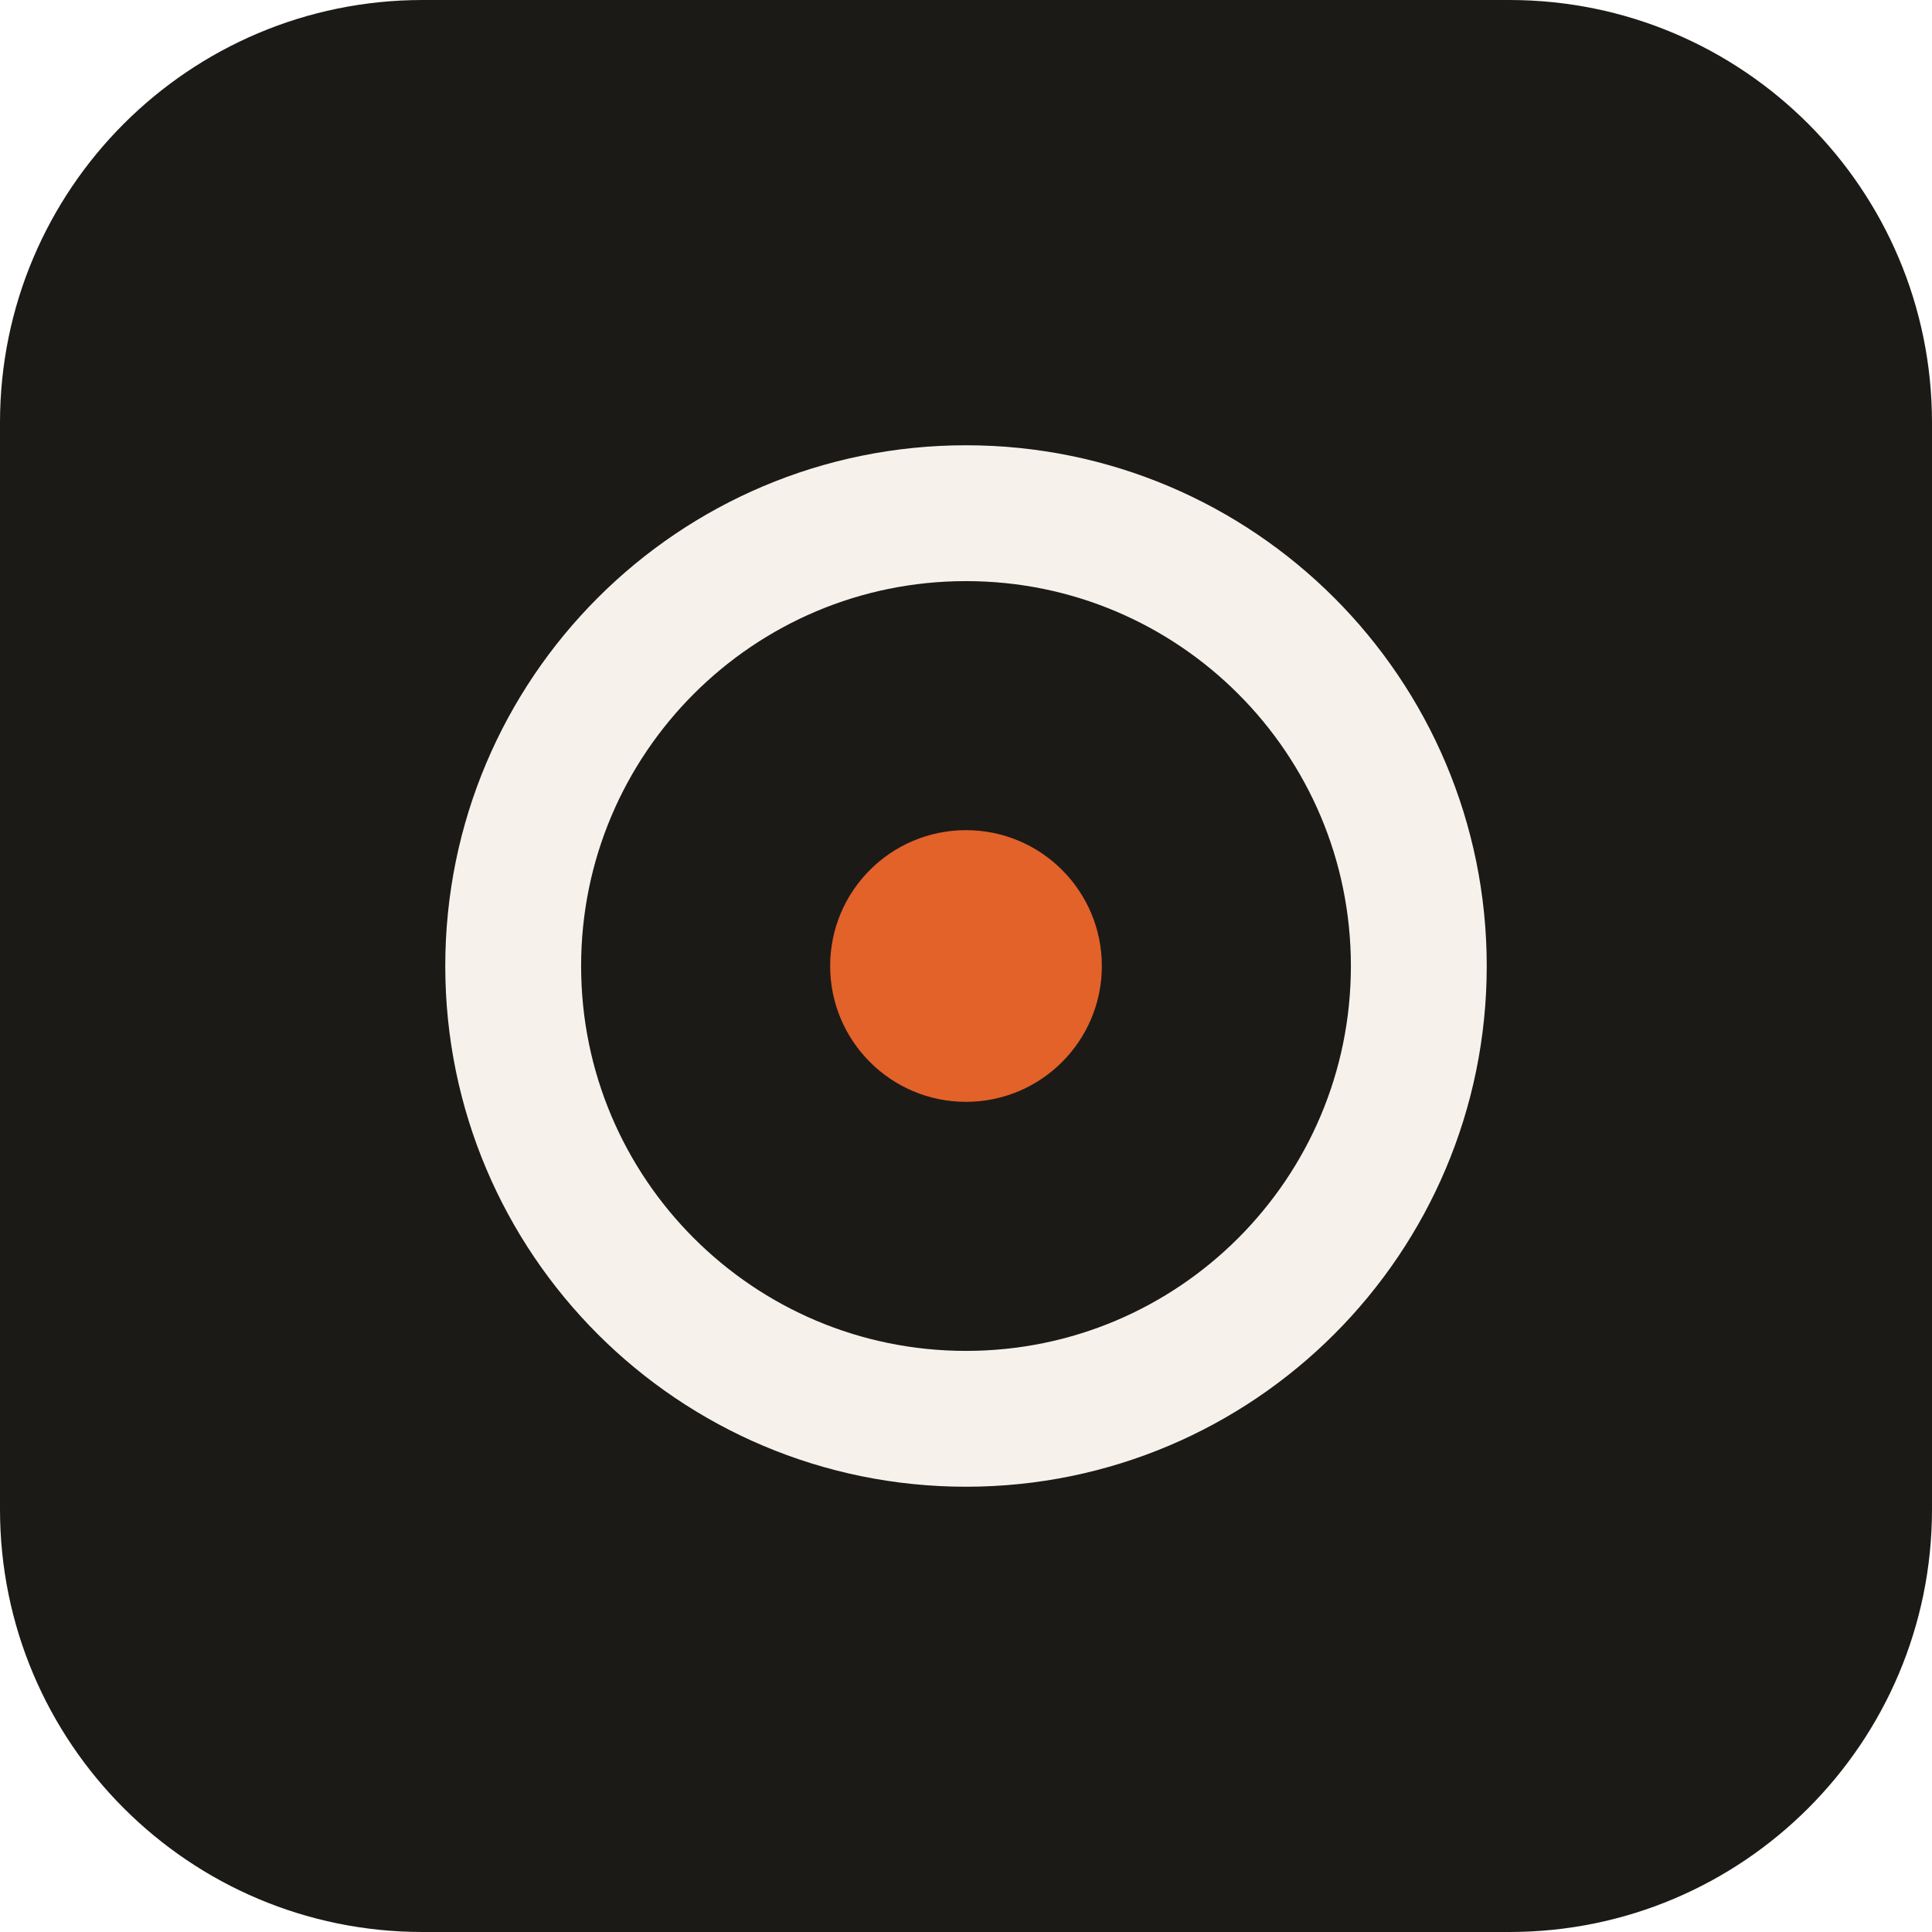
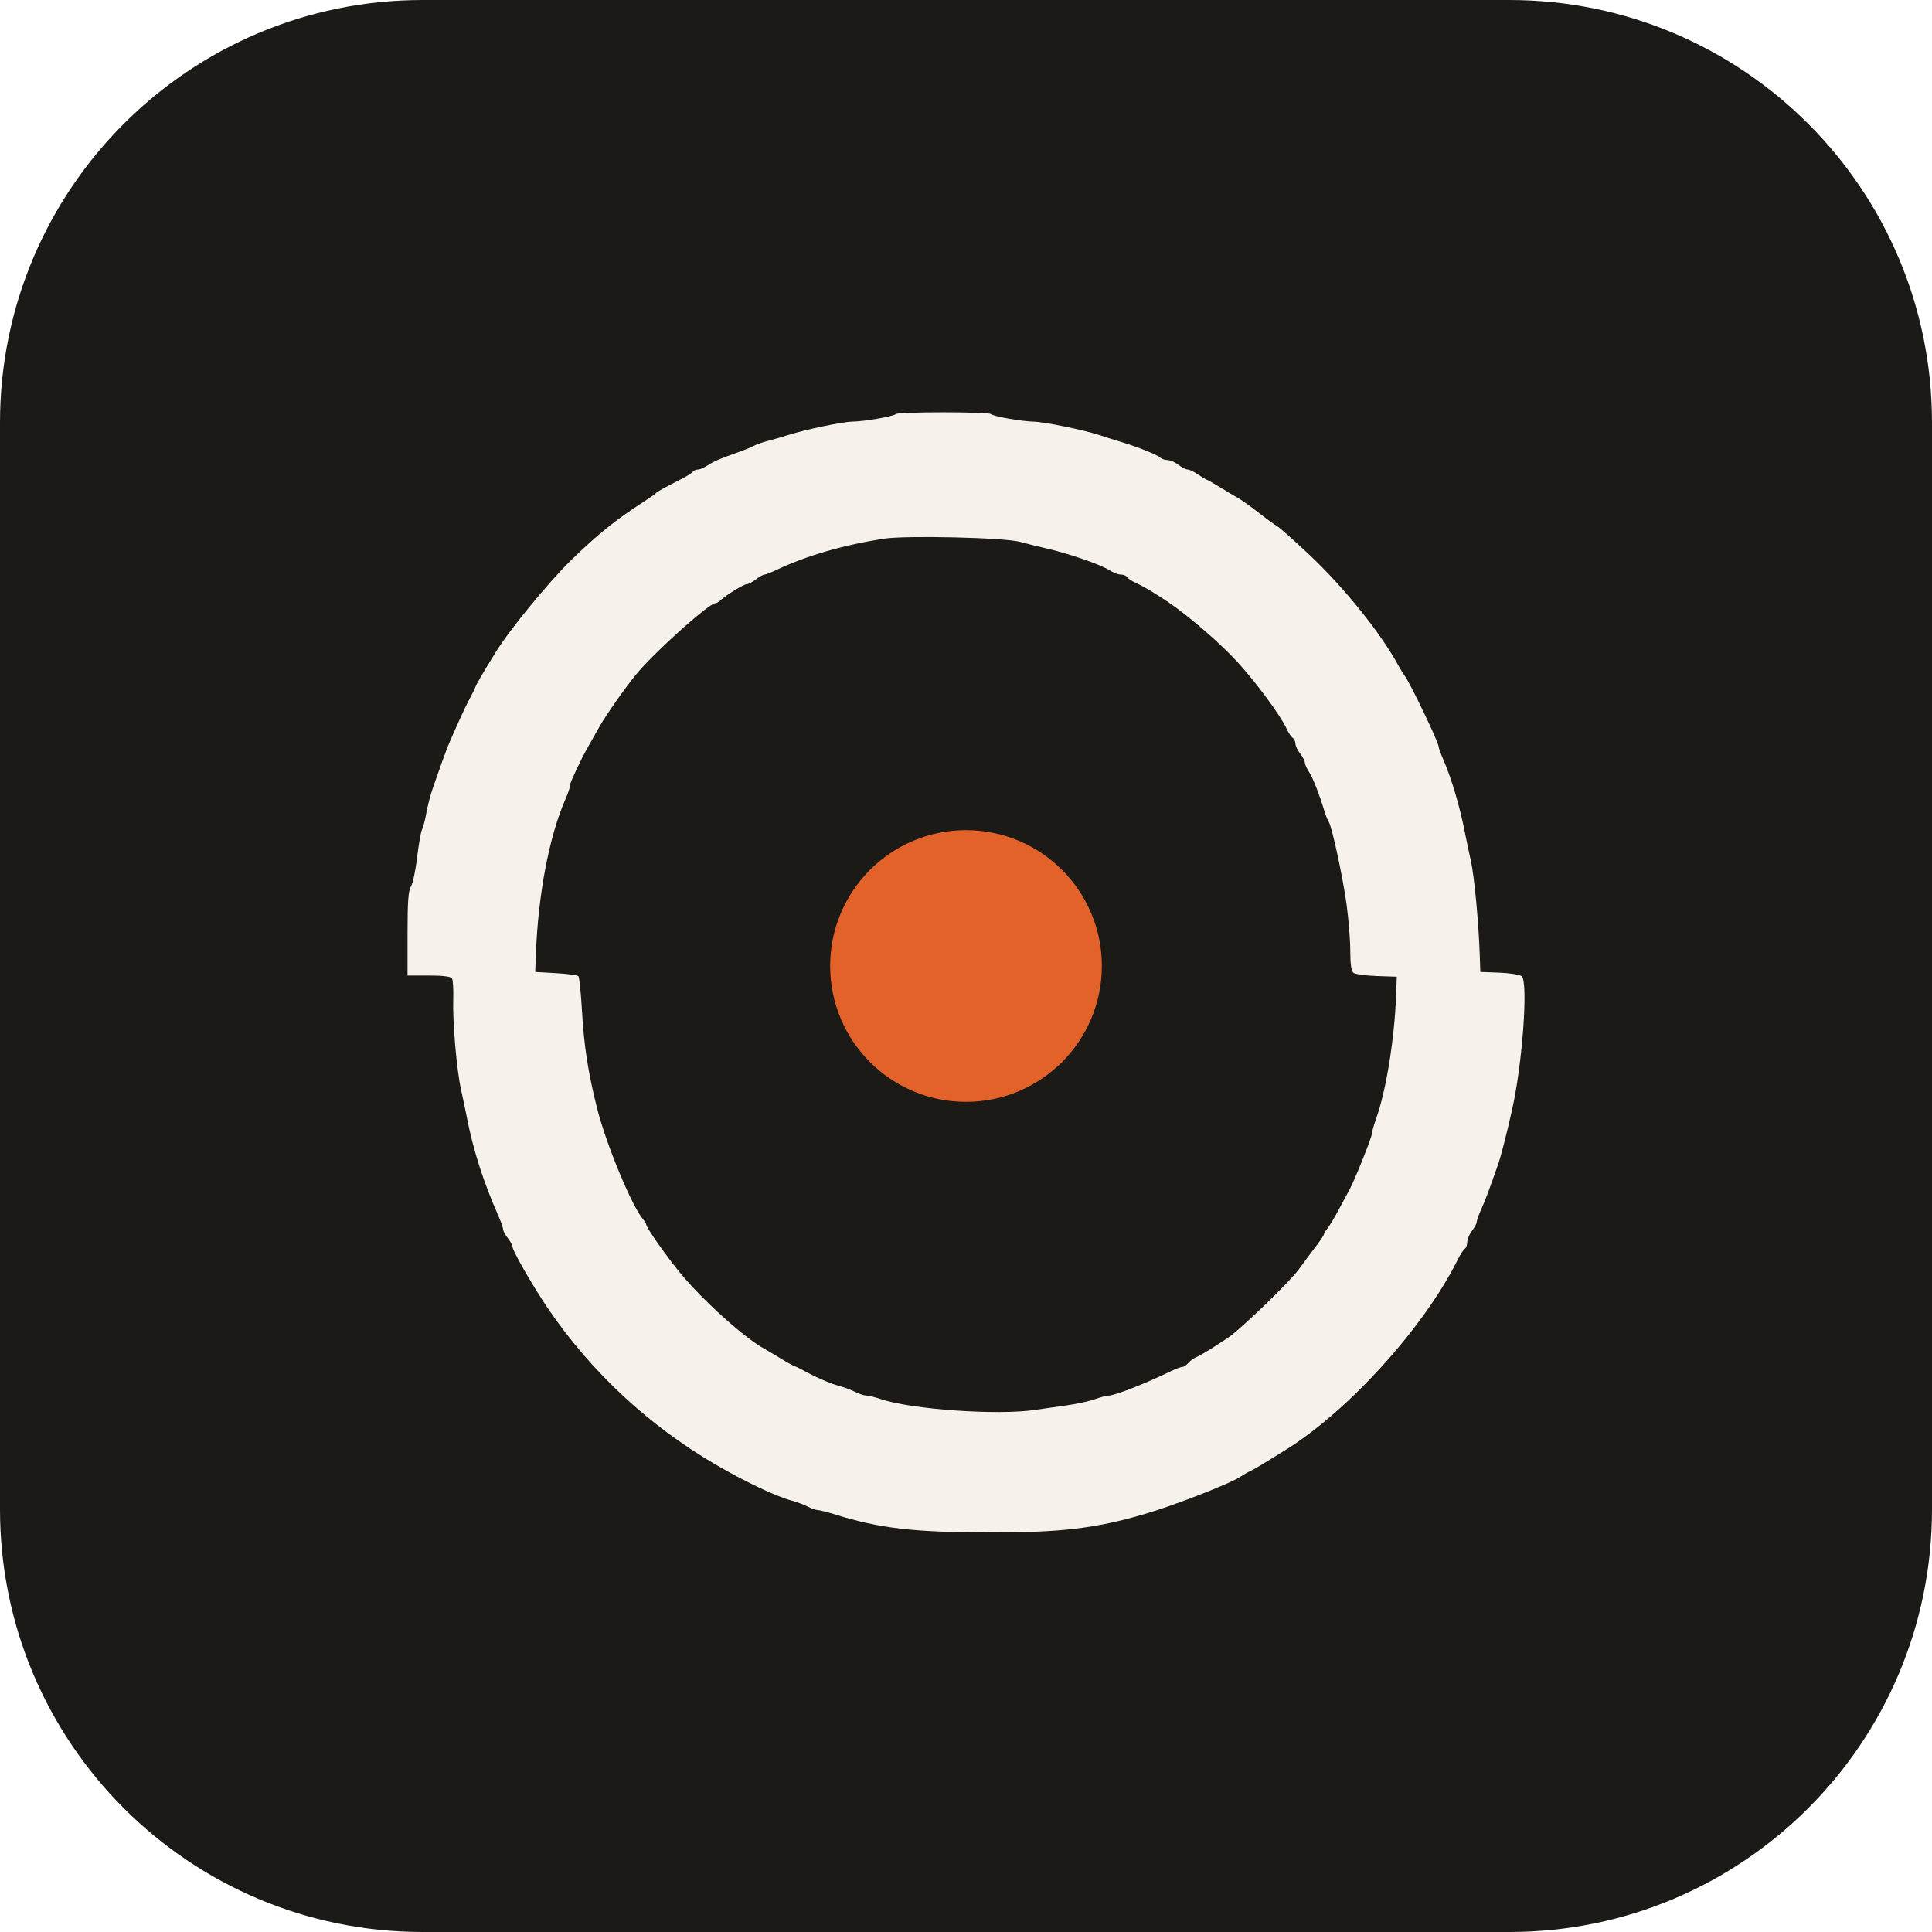
<svg xmlns="http://www.w3.org/2000/svg" viewBox="0 0 512 512">
  <rect width="512" height="512" rx="112" fill="#1b1a17" />
-   <circle cx="256" cy="256" r="120" fill="none" stroke="#f6f2eb" stroke-width="36" />
+   <path transform="translate(108.00 109.26) scale(0.63248)" fill="#f6f2eb" fill-rule="evenodd" d="M 204.585 0.749 C 203.603 1.730, 191.602 3.825, 186.500 3.905 C 182.234 3.972, 166.453 7.281, 159 9.671 C 156.525 10.464, 152.797 11.544, 150.716 12.069 C 148.635 12.595, 146.160 13.466, 145.216 14.005 C 144.272 14.544, 141.475 15.703, 139 16.579 C 130.695 19.521, 128.424 20.492, 125.740 22.251 C 124.272 23.213, 122.406 24, 121.594 24 C 120.782 24, 119.872 24.398, 119.572 24.884 C 119.271 25.370, 117.107 26.748, 114.763 27.945 C 107.021 31.900, 104.506 33.301, 104 33.941 C 103.725 34.289, 101.250 36.021, 98.500 37.790 C 87.268 45.016, 79.662 51.149, 68.634 61.876 C 59.182 71.069, 42.778 91.067, 37 100.441 C 31.461 109.426, 29.143 113.386, 28.475 115 C 27.853 116.502, 27.231 117.759, 25.257 121.500 C 24.113 123.669, 21.012 130.437, 18.052 137.227 C 17.028 139.577, 15.325 143.975, 14.268 147 C 13.211 150.025, 11.555 154.750, 10.589 157.500 C 9.623 160.250, 8.405 164.921, 7.882 167.880 C 7.359 170.838, 6.540 173.990, 6.062 174.884 C 5.584 175.777, 4.665 181.006, 4.020 186.504 C 3.374 192.002, 2.206 197.497, 1.423 198.715 C 0.331 200.415, -0 205.004, -0 218.465 L 0 236 8.941 236 C 14.910 236, 18.133 236.407, 18.638 237.223 C 19.054 237.896, 19.286 241.833, 19.154 245.973 C 18.848 255.585, 20.586 275.595, 22.457 284 C 23.253 287.575, 24.340 292.750, 24.874 295.500 C 27.529 309.185, 31.831 322.604, 38.106 336.777 C 39.148 339.129, 40.010 341.604, 40.022 342.277 C 40.034 342.950, 40.924 344.625, 42 346 C 43.076 347.375, 43.966 349.014, 43.978 349.642 C 44.011 351.364, 52.683 366.451, 58.841 375.500 C 76.919 402.068, 100.954 424.461, 128.975 440.844 C 141.076 447.919, 154.320 454.218, 160.667 455.917 C 162.959 456.530, 166.109 457.697, 167.667 458.510 C 169.225 459.323, 171.143 459.990, 171.930 459.994 C 172.716 459.997, 176.091 460.852, 179.430 461.893 C 197.729 467.600, 212.084 469.285, 243 469.356 C 273.369 469.426, 287.712 467.760, 308.500 461.746 C 320.773 458.195, 344.607 448.925, 349 445.994 C 350.375 445.076, 352.175 444.037, 353 443.684 C 353.825 443.331, 356.158 442.020, 358.185 440.771 C 360.213 439.522, 364.426 436.925, 367.549 435 C 394.108 418.627, 426.032 383.374, 440.161 354.814 C 441.165 352.786, 442.439 350.847, 442.993 350.505 C 443.547 350.162, 444.010 348.896, 444.022 347.691 C 444.034 346.486, 444.924 344.375, 446 343 C 447.076 341.625, 447.966 339.950, 447.978 339.277 C 447.990 338.604, 448.871 336.129, 449.936 333.777 C 451.673 329.937, 452.673 327.279, 456.993 315 C 458.158 311.691, 460.635 301.986, 462.864 292 C 467.188 272.624, 469.616 238.586, 466.838 236.281 C 466.050 235.627, 461.827 234.958, 457.453 234.796 L 449.500 234.500 449.264 227.500 C 448.798 213.714, 446.982 194.386, 445.552 188 C 444.751 184.425, 443.660 179.250, 443.126 176.500 C 440.956 165.314, 437.376 153.214, 433.874 145.223 C 432.843 142.871, 432 140.517, 432 139.993 C 432 138.207, 419.951 113.103, 417.718 110.238 C 417.178 109.544, 416.007 107.641, 415.118 106.008 C 407.632 92.275, 392.227 73.172, 377.463 59.315 C 371.193 53.430, 365.262 48.182, 364.282 47.652 C 363.302 47.123, 359.800 44.571, 356.500 41.981 C 353.200 39.392, 349.150 36.525, 347.500 35.611 C 345.850 34.696, 342.700 32.825, 340.500 31.453 C 338.300 30.080, 335.825 28.669, 335 28.316 C 334.175 27.963, 332.306 26.848, 330.846 25.837 C 329.386 24.827, 327.586 23.990, 326.846 23.978 C 326.106 23.966, 324.375 23.076, 323 22 C 321.625 20.924, 319.578 20.034, 318.450 20.022 C 317.323 20.010, 315.941 19.541, 315.379 18.979 C 314.232 17.832, 305.806 14.466, 299 12.435 C 296.525 11.696, 292.475 10.416, 290 9.589 C 283.589 7.448, 266.814 4.014, 262.312 3.921 C 257.303 3.817, 245.368 1.702, 244.415 0.749 C 243.438 -0.229, 205.562 -0.229, 204.585 0.749 M 199.500 52.965 C 182.372 55.656, 166.892 60.172, 154.500 66.094 C 152.300 67.145, 150.050 68.014, 149.500 68.025 C 148.950 68.036, 147.375 68.924, 146 70 C 144.625 71.076, 142.928 71.966, 142.229 71.978 C 140.916 72.001, 133.514 76.536, 131.179 78.748 C 130.452 79.437, 129.469 80, 128.994 80 C 126.489 80, 105.943 98.250, 96.897 108.512 C 92.766 113.197, 83.425 126.354, 80.397 131.752 C 79.241 133.813, 77.371 137.126, 76.241 139.113 C 75.112 141.100, 73.767 143.575, 73.252 144.613 C 69.579 152.015, 67.995 155.666, 67.997 156.723 C 67.999 157.396, 67.154 159.871, 66.121 162.223 C 59.390 177.538, 54.709 202.111, 53.780 227 L 53.500 234.500 62.171 235 C 66.940 235.275, 71.170 235.830, 71.571 236.234 C 71.972 236.637, 72.641 242.937, 73.057 250.234 C 73.927 265.474, 75.563 276.140, 79.387 291.500 C 83.057 306.238, 93.967 332.625, 98.646 338.079 C 99.390 338.947, 100 339.928, 100 340.258 C 100 341.557, 108.655 353.896, 114.550 361 C 124.013 372.404, 141.149 387.799, 149.500 392.400 C 151.150 393.308, 154.300 395.175, 156.500 396.547 C 158.700 397.920, 161.175 399.291, 162 399.594 C 162.825 399.898, 164.400 400.648, 165.500 401.262 C 170.719 404.175, 176.995 406.921, 180.725 407.926 C 182.985 408.534, 186.109 409.697, 187.667 410.510 C 189.225 411.323, 191.272 411.990, 192.215 411.994 C 193.158 411.997, 195.897 412.668, 198.301 413.484 C 211.124 417.837, 247.488 420.368, 263 417.987 C 266.025 417.523, 271.875 416.688, 276 416.132 C 280.125 415.577, 285.469 414.420, 287.876 413.561 C 290.282 412.702, 292.974 412, 293.856 412 C 296.291 412, 309.130 406.988, 319 402.185 C 321.475 400.980, 324.007 399.996, 324.628 399.997 C 325.248 399.999, 326.354 399.278, 327.086 398.396 C 327.819 397.514, 329.336 396.396, 330.459 395.913 C 332.556 395.010, 336.637 392.517, 343.700 387.824 C 349.059 384.262, 369.718 364.303, 373.500 359.033 C 375.150 356.734, 378.188 352.649, 380.250 349.956 C 382.313 347.262, 384 344.744, 384 344.358 C 384 343.973, 384.620 342.947, 385.378 342.079 C 386.136 341.210, 388.365 337.489, 390.332 333.810 C 392.299 330.130, 394.349 326.305, 394.887 325.310 C 396.924 321.544, 404 303.878, 404 302.557 C 404 301.799, 404.851 298.775, 405.892 295.839 C 410.085 284.008, 413.562 262.389, 414.228 244 L 414.500 236.500 406.050 236.206 C 401.402 236.045, 397.015 235.427, 396.300 234.834 C 395.427 234.109, 395.004 231.088, 395.012 225.628 C 395.018 221.157, 394.307 212.325, 393.431 206 C 391.809 194.278, 387.253 173.309, 385.936 171.500 C 385.536 170.950, 384.730 168.925, 384.146 167 C 381.975 159.844, 379.340 153.168, 377.695 150.657 C 376.763 149.234, 375.990 147.492, 375.978 146.785 C 375.966 146.078, 375.076 144.375, 374 143 C 372.924 141.625, 372.034 139.739, 372.022 138.809 C 372.010 137.879, 371.504 136.812, 370.898 136.437 C 370.292 136.062, 369.153 134.348, 368.367 132.628 C 365.826 127.068, 355.705 113.354, 347.577 104.457 C 340.566 96.783, 326.945 85.026, 318.597 79.442 C 312.728 75.517, 308.424 72.965, 305.372 71.601 C 303.652 70.833, 301.938 69.708, 301.563 69.102 C 301.188 68.496, 299.993 68, 298.906 68 C 297.819 68, 295.766 67.237, 294.343 66.305 C 290.529 63.806, 276.814 59.076, 267 56.874 C 264.525 56.319, 259.800 55.144, 256.500 54.262 C 249.791 52.469, 208.619 51.532, 199.500 52.965" />
  <circle cx="256" cy="256" r="36" fill="#e2622a" />
</svg>
